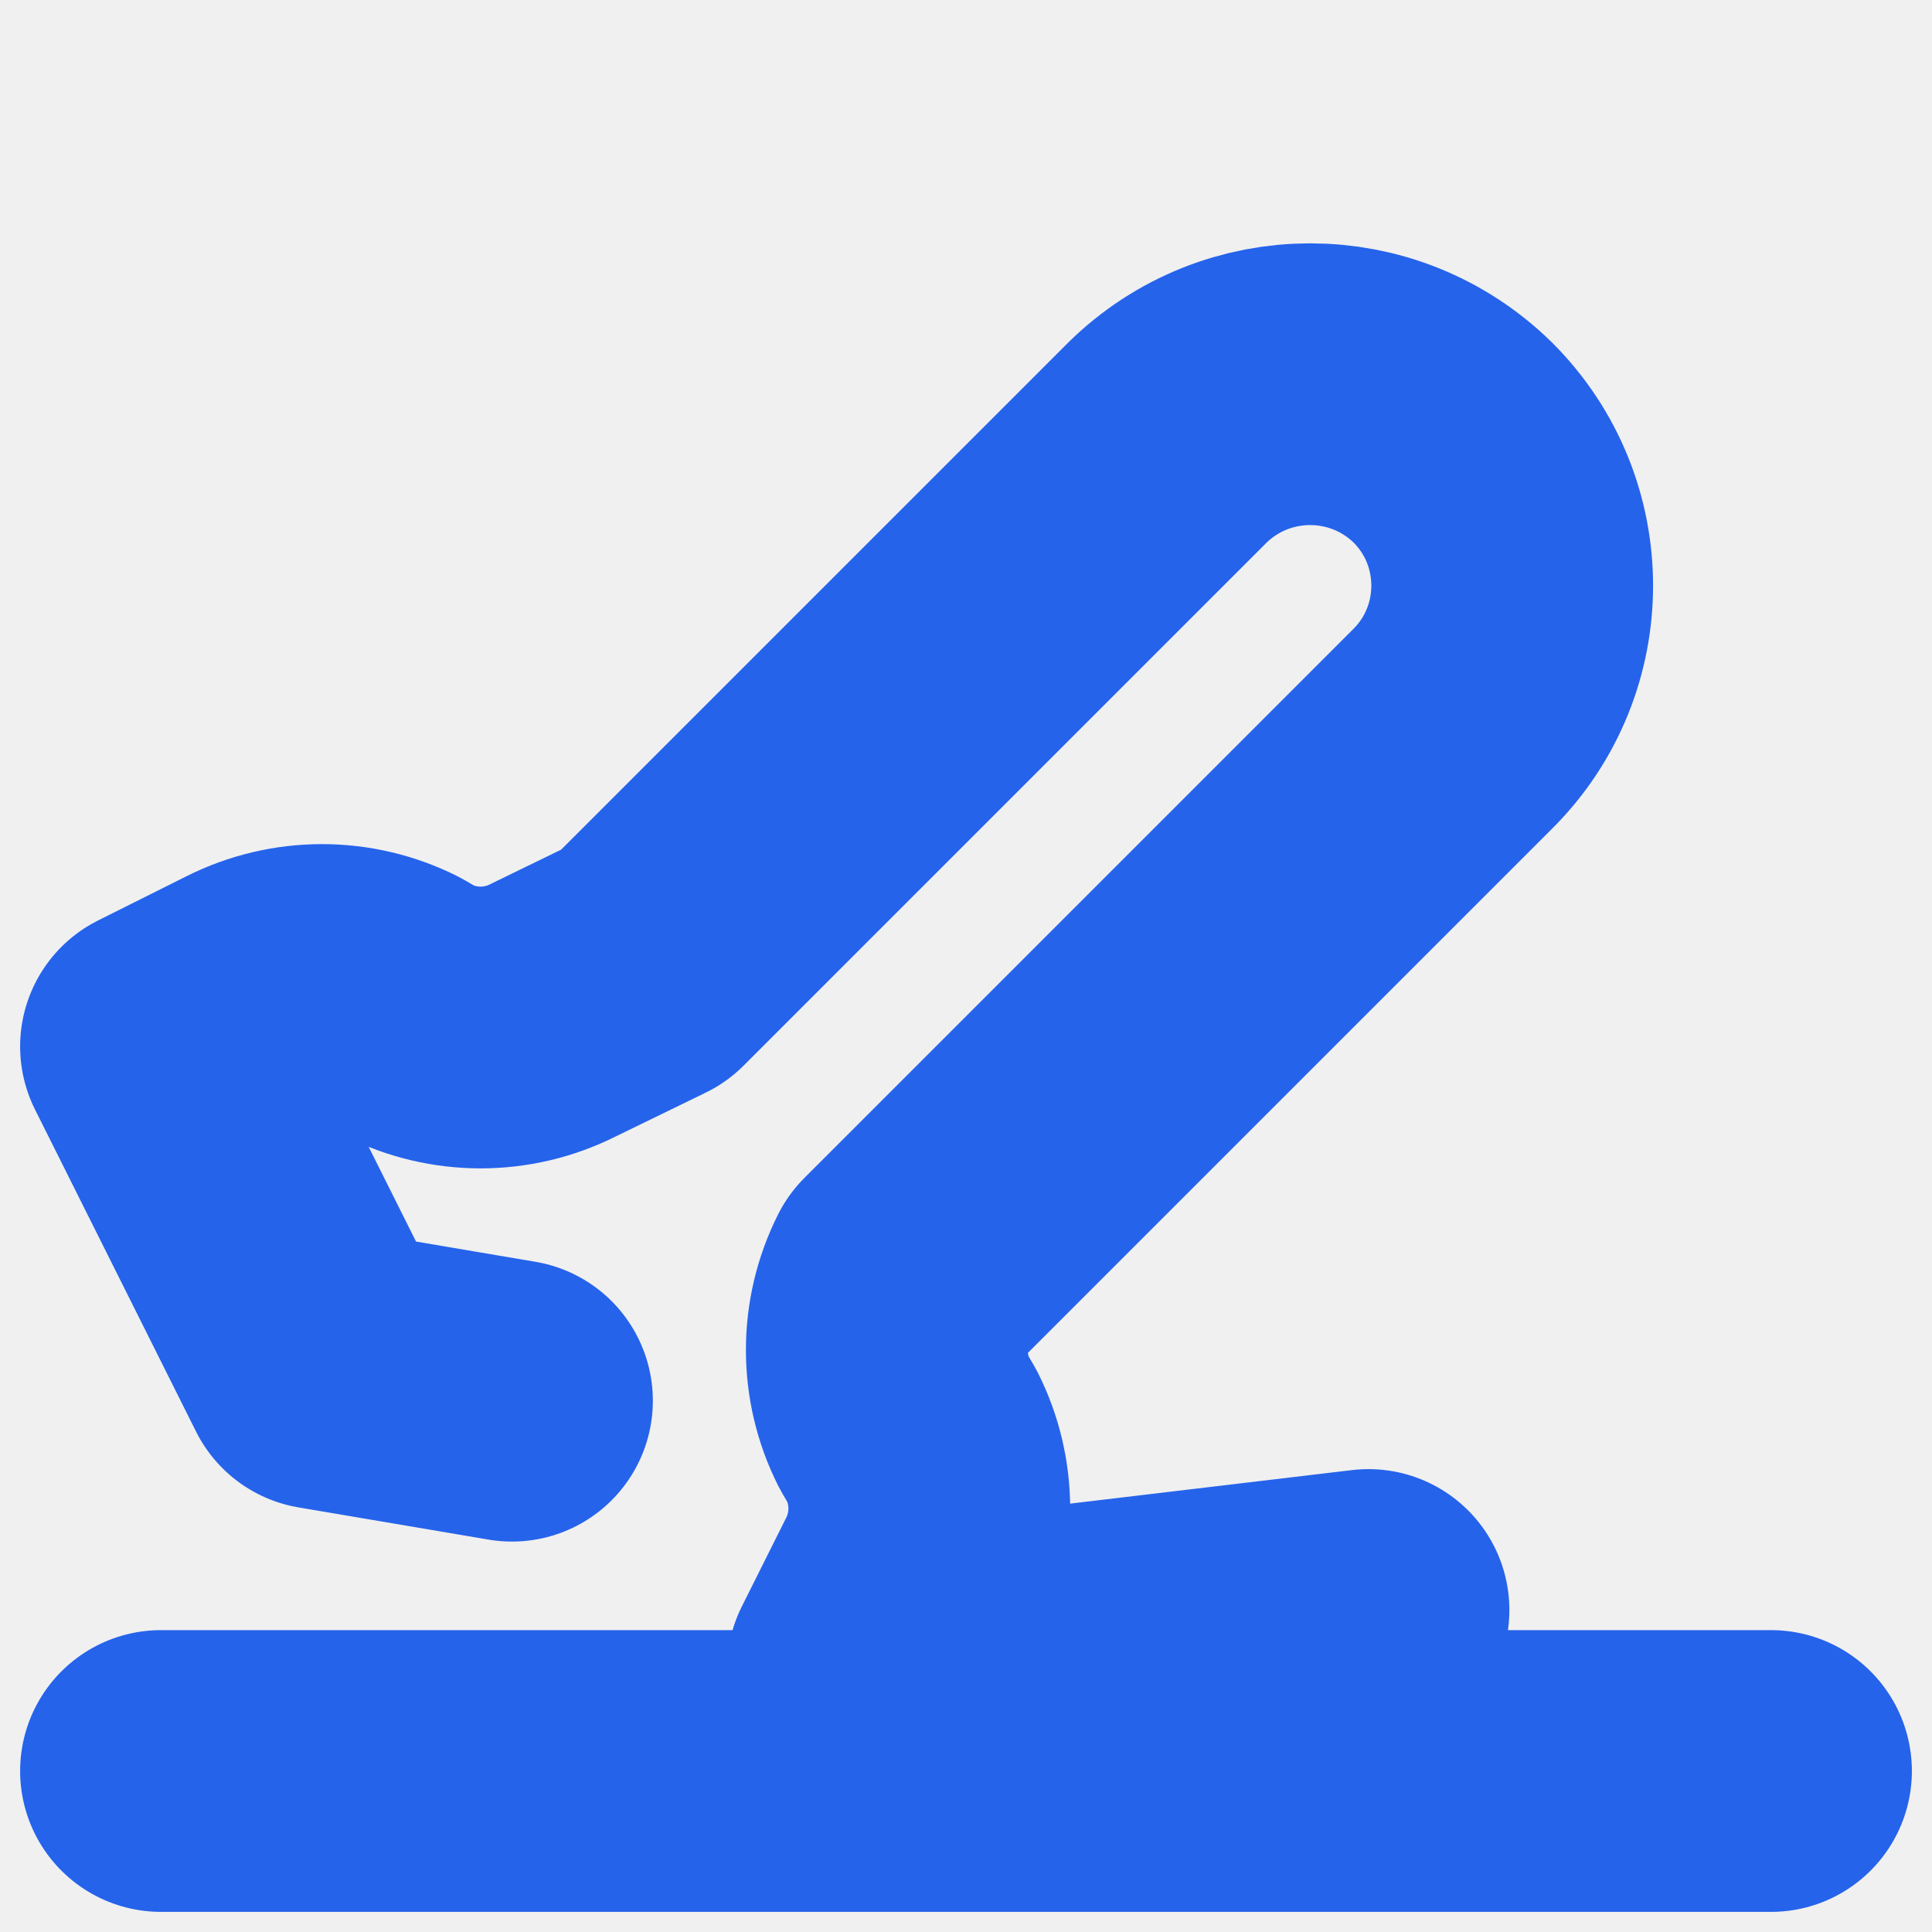
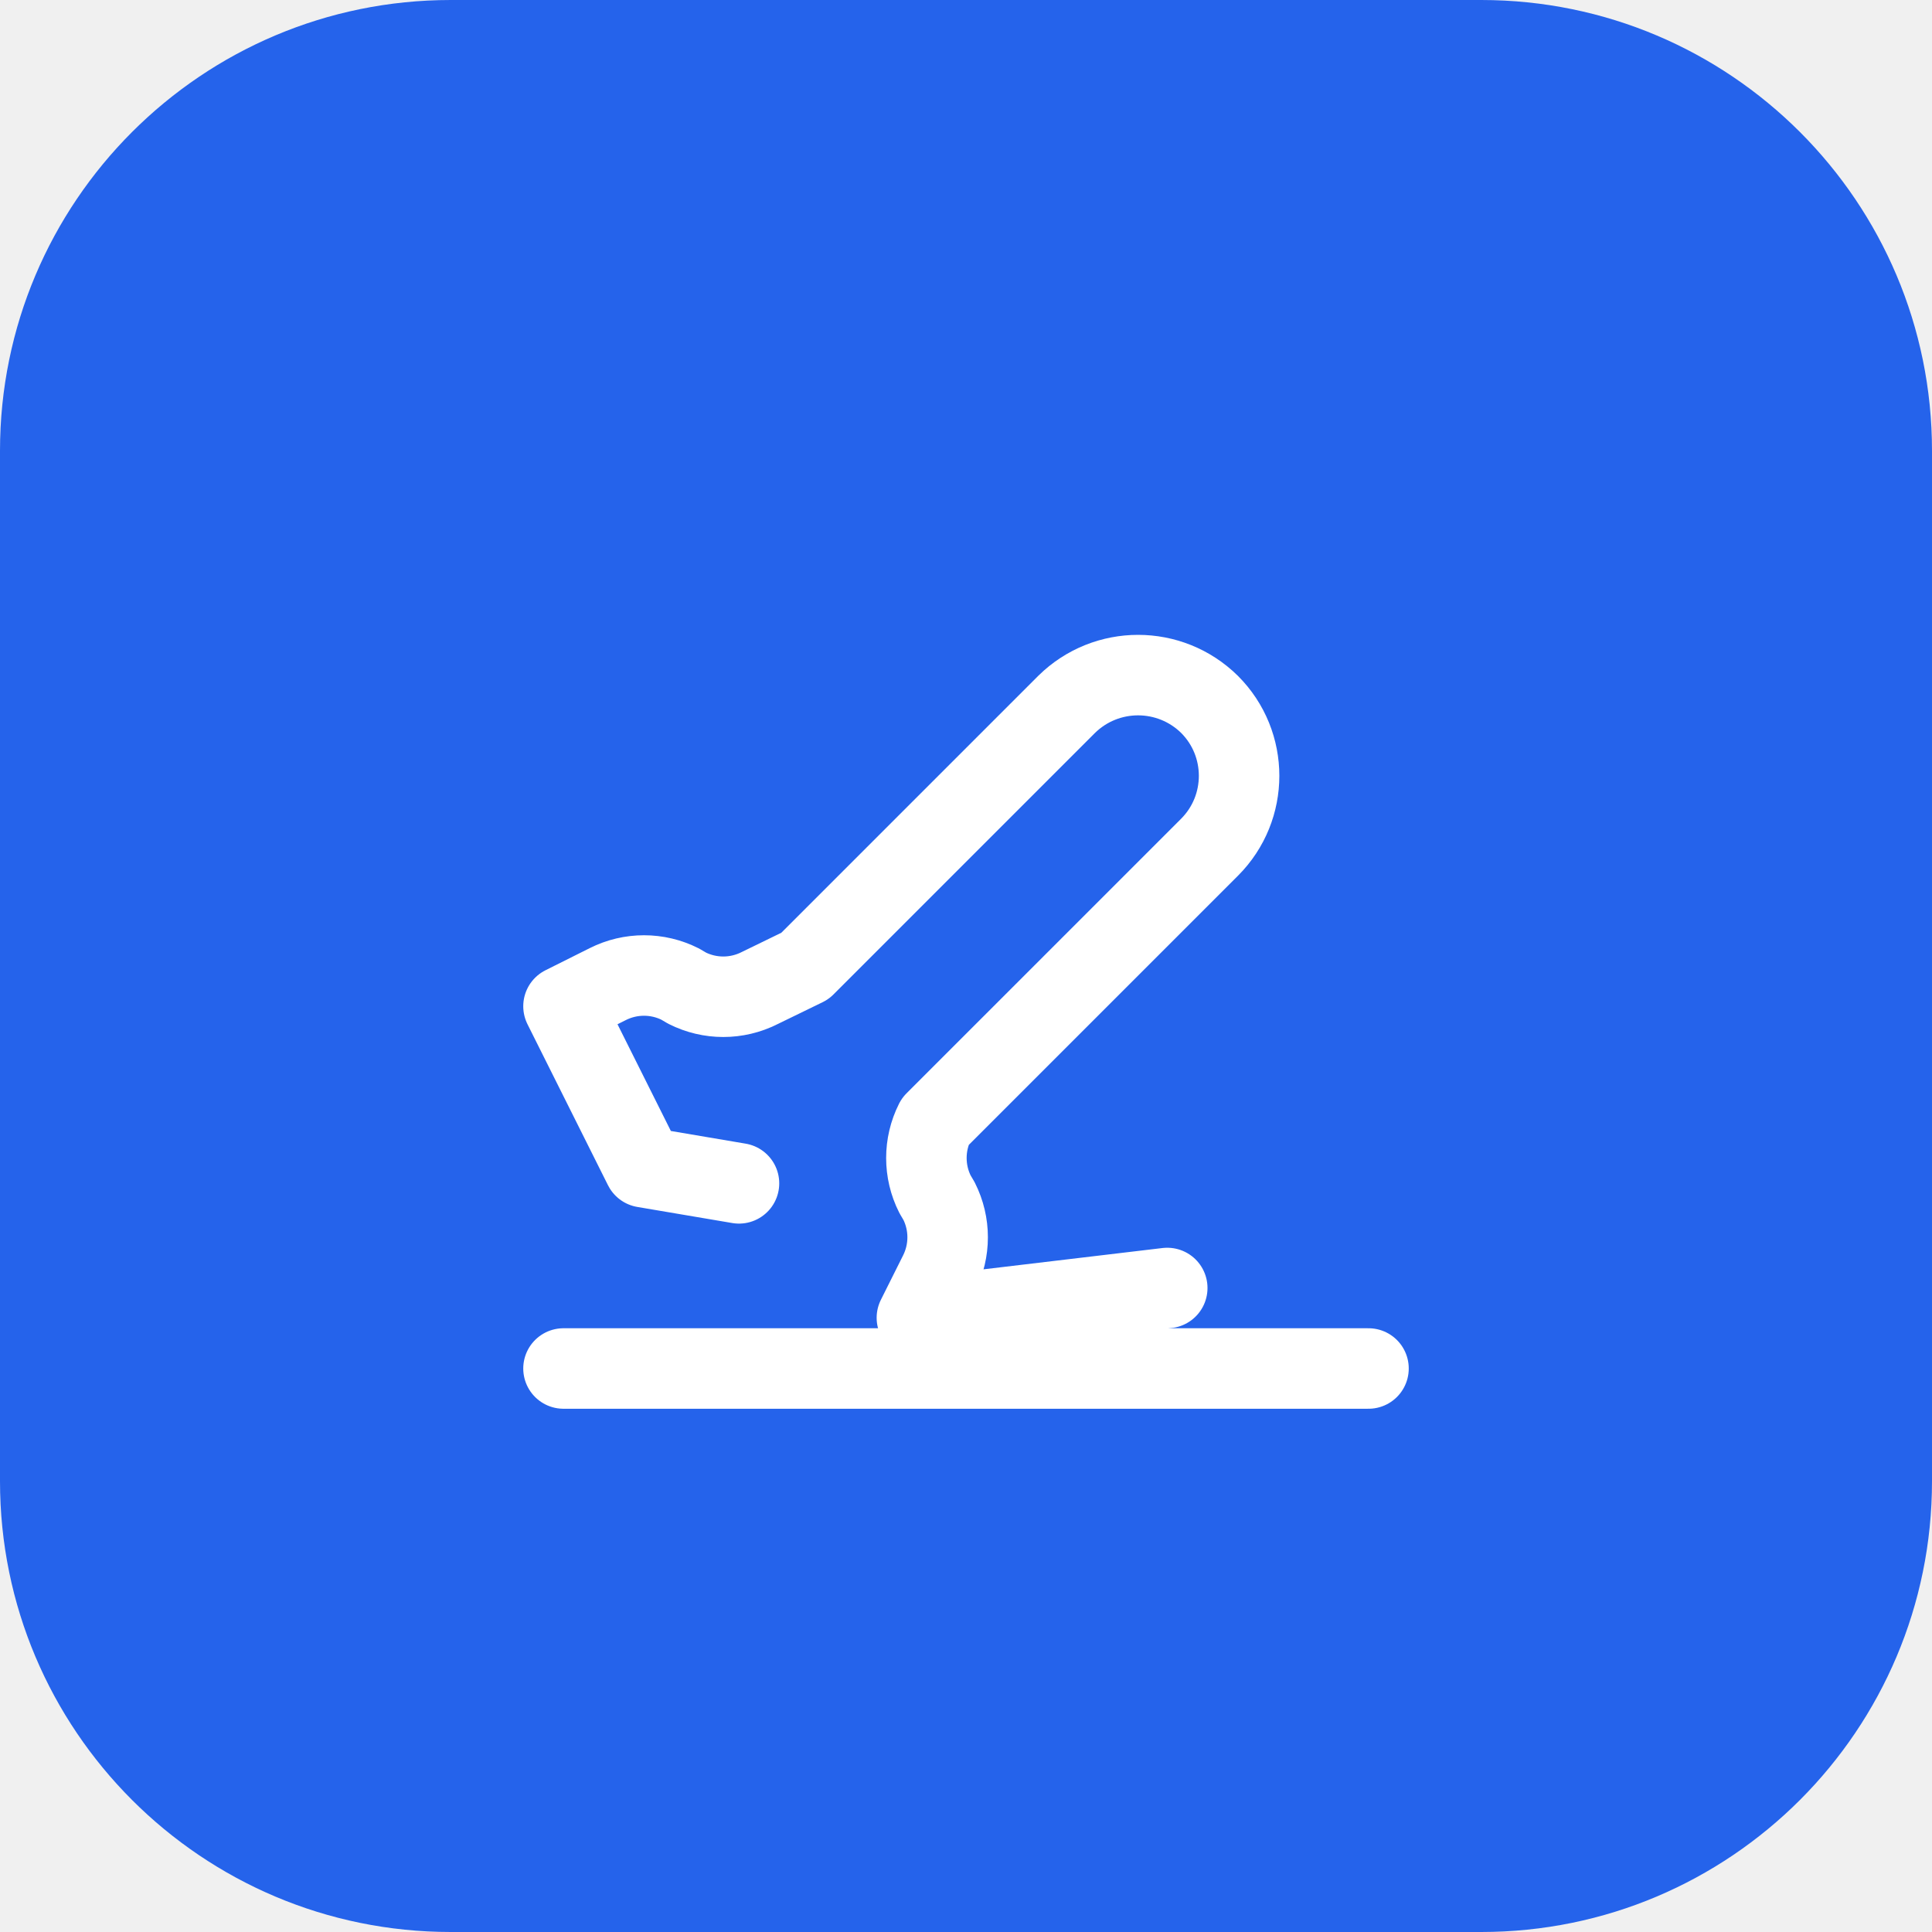
- <svg xmlns="http://www.w3.org/2000/svg" viewBox="0 0 24 24" fill="none" stroke="#2563eb" stroke-width="3.5" stroke-linecap="round" stroke-linejoin="round">
-   <path d="M2 22h20" />
-   <path d="M6.36 17.4 4 17l-2-4 1.1-.55a2 2 0 0 1 1.8 0l.17.1a2 2 0 0 0 1.8 0L8 12l5-5 1.5-1.5a2.53 2.53 0 0 1 3.55 0c.98.98.98 2.57 0 3.55l-1.5 1.5-5 5-.32.32a2 2 0 0 0 0 1.8l.1.17a2 2 0 0 1 0 1.8l-.55 1.1L17 20" />
+ <svg xmlns="http://www.w3.org/2000/svg" viewBox="0 0 120 120">
+   <rect x="0" y="0" width="120" height="120" rx="28" fill="#2563eb" />
+   <g transform="translate(30, 30) scale(2.5)" fill="none" stroke="#ffffff" stroke-width="2" stroke-linecap="round" stroke-linejoin="round">
+     <path d="M2 22h20" />
+     <path d="M6.36 17.4 4 17l-2-4 1.1-.55a2 2 0 0 1 1.8 0l.17.1a2 2 0 0 0 1.8 0L8 12l5-5 1.5-1.5a2.53 2.53 0 0 1 3.55 0c.98.98.98 2.57 0 3.55l-1.5 1.5-5 5-.32.32a2 2 0 0 0 0 1.8l.1.17a2 2 0 0 1 0 1.8l-.55 1.1L17 20" />
+   </g>
</svg>
